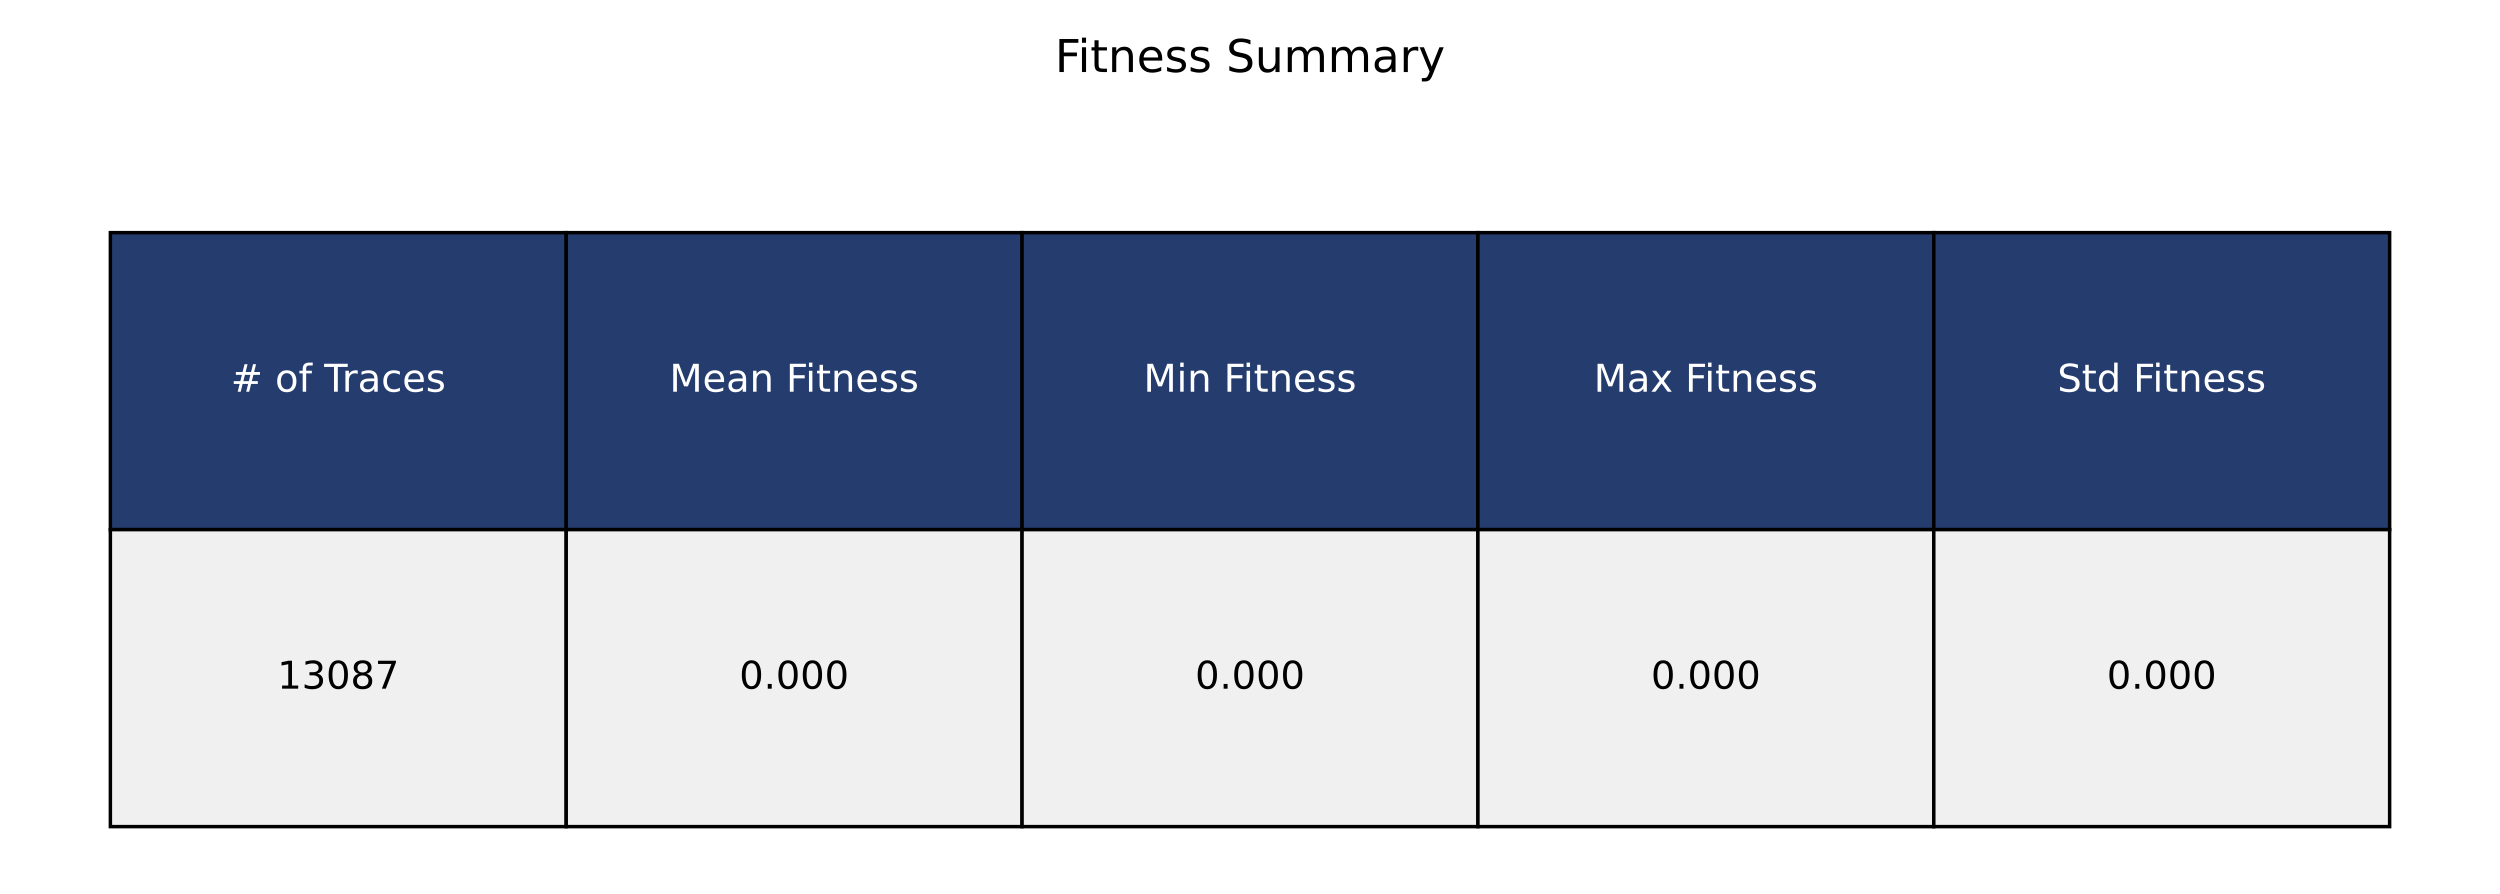
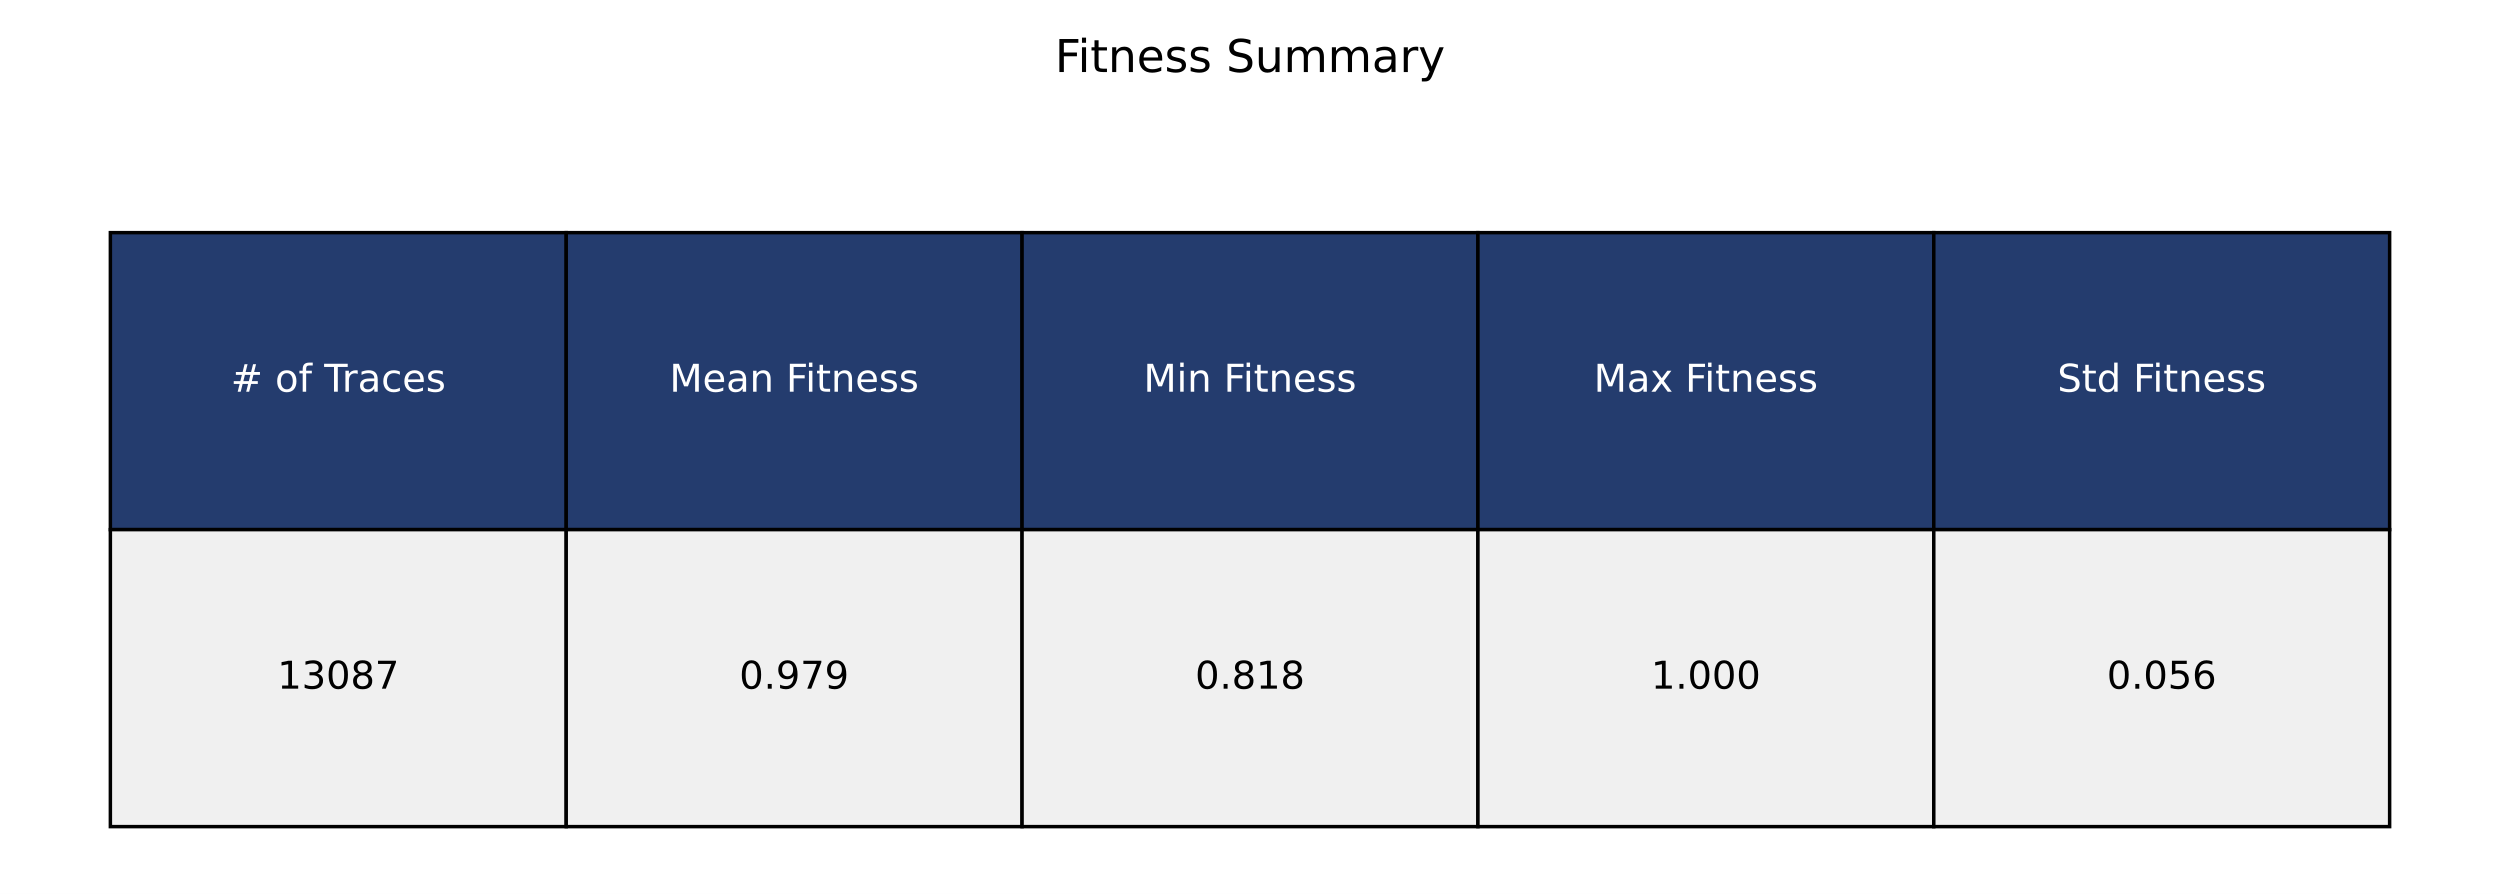
<svg xmlns="http://www.w3.org/2000/svg" xmlns:xlink="http://www.w3.org/1999/xlink" width="717.6pt" height="256.598pt" viewBox="0 0 717.6 256.598" version="1.1">
  <defs>
    <style type="text/css">*{stroke-linejoin: round; stroke-linecap: butt}</style>
  </defs>
  <g id="figure_1">
    <g id="patch_1">
      <path d="M 0 256.598  L 717.6 256.598  L 717.6 0  L 0 0  z " style="fill: #ffffff" />
    </g>
    <g id="axes_1">
      <g id="table_1">
        <g id="patch_2">
          <path d="M 31.68 152.025  L 162.528 152.025  L 162.528 66.777  L 31.68 66.777  z " style="fill: #243c6e; stroke: #000000; stroke-linejoin: miter" />
        </g>
        <g id="text_1">
          <g style="fill: #ffffff" transform="translate(66.2447 112.4365) scale(0.11 -0.11)">
            <defs>
              <path id="DejaVuSans-23" d="M 3272 2816  L 2363 2816  L 2100 1772  L 3016 1772  L 3272 2816  z M 2803 4594  L 2478 3297  L 3391 3297  L 3719 4594  L 4219 4594  L 3897 3297  L 4872 3297  L 4872 2816  L 3775 2816  L 3519 1772  L 4513 1772  L 4513 1294  L 3397 1294  L 3072 0  L 2572 0  L 2894 1294  L 1978 1294  L 1656 0  L 1153 0  L 1478 1294  L 494 1294  L 494 1772  L 1594 1772  L 1856 2816  L 850 2816  L 850 3297  L 1978 3297  L 2297 4594  L 2803 4594  z " transform="scale(0.015625)" />
              <path id="DejaVuSans-20" transform="scale(0.015625)" />
              <path id="DejaVuSans-6f" d="M 1959 3097  Q 1497 3097 1228 2736  Q 959 2375 959 1747  Q 959 1119 1226 758  Q 1494 397 1959 397  Q 2419 397 2687 759  Q 2956 1122 2956 1747  Q 2956 2369 2687 2733  Q 2419 3097 1959 3097  z M 1959 3584  Q 2709 3584 3137 3096  Q 3566 2609 3566 1747  Q 3566 888 3137 398  Q 2709 -91 1959 -91  Q 1206 -91 779 398  Q 353 888 353 1747  Q 353 2609 779 3096  Q 1206 3584 1959 3584  z " transform="scale(0.015625)" />
              <path id="DejaVuSans-66" d="M 2375 4863  L 2375 4384  L 1825 4384  Q 1516 4384 1395 4259  Q 1275 4134 1275 3809  L 1275 3500  L 2222 3500  L 2222 3053  L 1275 3053  L 1275 0  L 697 0  L 697 3053  L 147 3053  L 147 3500  L 697 3500  L 697 3744  Q 697 4328 969 4595  Q 1241 4863 1831 4863  L 2375 4863  z " transform="scale(0.015625)" />
              <path id="DejaVuSans-54" d="M -19 4666  L 3928 4666  L 3928 4134  L 2272 4134  L 2272 0  L 1638 0  L 1638 4134  L -19 4134  L -19 4666  z " transform="scale(0.015625)" />
              <path id="DejaVuSans-72" d="M 2631 2963  Q 2534 3019 2420 3045  Q 2306 3072 2169 3072  Q 1681 3072 1420 2755  Q 1159 2438 1159 1844  L 1159 0  L 581 0  L 581 3500  L 1159 3500  L 1159 2956  Q 1341 3275 1631 3429  Q 1922 3584 2338 3584  Q 2397 3584 2469 3576  Q 2541 3569 2628 3553  L 2631 2963  z " transform="scale(0.015625)" />
              <path id="DejaVuSans-61" d="M 2194 1759  Q 1497 1759 1228 1600  Q 959 1441 959 1056  Q 959 750 1161 570  Q 1363 391 1709 391  Q 2188 391 2477 730  Q 2766 1069 2766 1631  L 2766 1759  L 2194 1759  z M 3341 1997  L 3341 0  L 2766 0  L 2766 531  Q 2569 213 2275 61  Q 1981 -91 1556 -91  Q 1019 -91 701 211  Q 384 513 384 1019  Q 384 1609 779 1909  Q 1175 2209 1959 2209  L 2766 2209  L 2766 2266  Q 2766 2663 2505 2880  Q 2244 3097 1772 3097  Q 1472 3097 1187 3025  Q 903 2953 641 2809  L 641 3341  Q 956 3463 1253 3523  Q 1550 3584 1831 3584  Q 2591 3584 2966 3190  Q 3341 2797 3341 1997  z " transform="scale(0.015625)" />
              <path id="DejaVuSans-63" d="M 3122 3366  L 3122 2828  Q 2878 2963 2633 3030  Q 2388 3097 2138 3097  Q 1578 3097 1268 2742  Q 959 2388 959 1747  Q 959 1106 1268 751  Q 1578 397 2138 397  Q 2388 397 2633 464  Q 2878 531 3122 666  L 3122 134  Q 2881 22 2623 -34  Q 2366 -91 2075 -91  Q 1284 -91 818 406  Q 353 903 353 1747  Q 353 2603 823 3093  Q 1294 3584 2113 3584  Q 2378 3584 2631 3529  Q 2884 3475 3122 3366  z " transform="scale(0.015625)" />
              <path id="DejaVuSans-65" d="M 3597 1894  L 3597 1613  L 953 1613  Q 991 1019 1311 708  Q 1631 397 2203 397  Q 2534 397 2845 478  Q 3156 559 3463 722  L 3463 178  Q 3153 47 2828 -22  Q 2503 -91 2169 -91  Q 1331 -91 842 396  Q 353 884 353 1716  Q 353 2575 817 3079  Q 1281 3584 2069 3584  Q 2775 3584 3186 3129  Q 3597 2675 3597 1894  z M 3022 2063  Q 3016 2534 2758 2815  Q 2500 3097 2075 3097  Q 1594 3097 1305 2825  Q 1016 2553 972 2059  L 3022 2063  z " transform="scale(0.015625)" />
              <path id="DejaVuSans-73" d="M 2834 3397  L 2834 2853  Q 2591 2978 2328 3040  Q 2066 3103 1784 3103  Q 1356 3103 1142 2972  Q 928 2841 928 2578  Q 928 2378 1081 2264  Q 1234 2150 1697 2047  L 1894 2003  Q 2506 1872 2764 1633  Q 3022 1394 3022 966  Q 3022 478 2636 193  Q 2250 -91 1575 -91  Q 1294 -91 989 -36  Q 684 19 347 128  L 347 722  Q 666 556 975 473  Q 1284 391 1588 391  Q 1994 391 2212 530  Q 2431 669 2431 922  Q 2431 1156 2273 1281  Q 2116 1406 1581 1522  L 1381 1569  Q 847 1681 609 1914  Q 372 2147 372 2553  Q 372 3047 722 3315  Q 1072 3584 1716 3584  Q 2034 3584 2315 3537  Q 2597 3491 2834 3397  z " transform="scale(0.015625)" />
            </defs>
            <use xlink:href="#DejaVuSans-23" />
            <use xlink:href="#DejaVuSans-20" transform="translate(83.78906 0)" />
            <use xlink:href="#DejaVuSans-6f" transform="translate(115.5762 0)" />
            <use xlink:href="#DejaVuSans-66" transform="translate(176.7578 0)" />
            <use xlink:href="#DejaVuSans-20" transform="translate(211.9629 0)" />
            <use xlink:href="#DejaVuSans-54" transform="translate(243.75 0)" />
            <use xlink:href="#DejaVuSans-72" transform="translate(290.084 0)" />
            <use xlink:href="#DejaVuSans-61" transform="translate(331.1973 0)" />
            <use xlink:href="#DejaVuSans-63" transform="translate(392.4766 0)" />
            <use xlink:href="#DejaVuSans-65" transform="translate(447.457 0)" />
            <use xlink:href="#DejaVuSans-73" transform="translate(508.9805 0)" />
          </g>
        </g>
        <g id="patch_3">
          <path d="M 162.528 152.025  L 293.376 152.025  L 293.376 66.777  L 162.528 66.777  z " style="fill: #243c6e; stroke: #000000; stroke-linejoin: miter" />
        </g>
        <g id="text_2">
          <g style="fill: #ffffff" transform="translate(192.1693 112.4365) scale(0.11 -0.11)">
            <defs>
              <path id="DejaVuSans-4d" d="M 628 4666  L 1569 4666  L 2759 1491  L 3956 4666  L 4897 4666  L 4897 0  L 4281 0  L 4281 4097  L 3078 897  L 2444 897  L 1241 4097  L 1241 0  L 628 0  L 628 4666  z " transform="scale(0.015625)" />
              <path id="DejaVuSans-6e" d="M 3513 2113  L 3513 0  L 2938 0  L 2938 2094  Q 2938 2591 2744 2837  Q 2550 3084 2163 3084  Q 1697 3084 1428 2787  Q 1159 2491 1159 1978  L 1159 0  L 581 0  L 581 3500  L 1159 3500  L 1159 2956  Q 1366 3272 1645 3428  Q 1925 3584 2291 3584  Q 2894 3584 3203 3211  Q 3513 2838 3513 2113  z " transform="scale(0.015625)" />
              <path id="DejaVuSans-46" d="M 628 4666  L 3309 4666  L 3309 4134  L 1259 4134  L 1259 2759  L 3109 2759  L 3109 2228  L 1259 2228  L 1259 0  L 628 0  L 628 4666  z " transform="scale(0.015625)" />
              <path id="DejaVuSans-69" d="M 603 3500  L 1178 3500  L 1178 0  L 603 0  L 603 3500  z M 603 4863  L 1178 4863  L 1178 4134  L 603 4134  L 603 4863  z " transform="scale(0.015625)" />
              <path id="DejaVuSans-74" d="M 1172 4494  L 1172 3500  L 2356 3500  L 2356 3053  L 1172 3053  L 1172 1153  Q 1172 725 1289 603  Q 1406 481 1766 481  L 2356 481  L 2356 0  L 1766 0  Q 1100 0 847 248  Q 594 497 594 1153  L 594 3053  L 172 3053  L 172 3500  L 594 3500  L 594 4494  L 1172 4494  z " transform="scale(0.015625)" />
            </defs>
            <use xlink:href="#DejaVuSans-4d" />
            <use xlink:href="#DejaVuSans-65" transform="translate(86.2793 0)" />
            <use xlink:href="#DejaVuSans-61" transform="translate(147.8027 0)" />
            <use xlink:href="#DejaVuSans-6e" transform="translate(209.082 0)" />
            <use xlink:href="#DejaVuSans-20" transform="translate(272.4609 0)" />
            <use xlink:href="#DejaVuSans-46" transform="translate(304.248 0)" />
            <use xlink:href="#DejaVuSans-69" transform="translate(354.5176 0)" />
            <use xlink:href="#DejaVuSans-74" transform="translate(382.3008 0)" />
            <use xlink:href="#DejaVuSans-6e" transform="translate(421.5098 0)" />
            <use xlink:href="#DejaVuSans-65" transform="translate(484.8887 0)" />
            <use xlink:href="#DejaVuSans-73" transform="translate(546.4121 0)" />
            <use xlink:href="#DejaVuSans-73" transform="translate(598.5117 0)" />
          </g>
        </g>
        <g id="patch_4">
          <path d="M 293.376 152.025  L 424.224 152.025  L 424.224 66.777  L 293.376 66.777  z " style="fill: #243c6e; stroke: #000000; stroke-linejoin: miter" />
        </g>
        <g id="text_3">
          <g style="fill: #ffffff" transform="translate(328.2441 112.4365) scale(0.11 -0.11)">
            <use xlink:href="#DejaVuSans-4d" />
            <use xlink:href="#DejaVuSans-69" transform="translate(86.2793 0)" />
            <use xlink:href="#DejaVuSans-6e" transform="translate(114.0625 0)" />
            <use xlink:href="#DejaVuSans-20" transform="translate(177.4414 0)" />
            <use xlink:href="#DejaVuSans-46" transform="translate(209.2285 0)" />
            <use xlink:href="#DejaVuSans-69" transform="translate(259.498 0)" />
            <use xlink:href="#DejaVuSans-74" transform="translate(287.2812 0)" />
            <use xlink:href="#DejaVuSans-6e" transform="translate(326.4902 0)" />
            <use xlink:href="#DejaVuSans-65" transform="translate(389.8691 0)" />
            <use xlink:href="#DejaVuSans-73" transform="translate(451.3926 0)" />
            <use xlink:href="#DejaVuSans-73" transform="translate(503.4922 0)" />
          </g>
        </g>
        <g id="patch_5">
          <path d="M 424.224 152.025  L 555.072 152.025  L 555.072 66.777  L 424.224 66.777  z " style="fill: #243c6e; stroke: #000000; stroke-linejoin: miter" />
        </g>
        <g id="text_4">
          <g style="fill: #ffffff" transform="translate(457.4799 112.4365) scale(0.11 -0.11)">
            <defs>
              <path id="DejaVuSans-78" d="M 3513 3500  L 2247 1797  L 3578 0  L 2900 0  L 1881 1375  L 863 0  L 184 0  L 1544 1831  L 300 3500  L 978 3500  L 1906 2253  L 2834 3500  L 3513 3500  z " transform="scale(0.015625)" />
            </defs>
            <use xlink:href="#DejaVuSans-4d" />
            <use xlink:href="#DejaVuSans-61" transform="translate(86.2793 0)" />
            <use xlink:href="#DejaVuSans-78" transform="translate(147.5586 0)" />
            <use xlink:href="#DejaVuSans-20" transform="translate(206.7383 0)" />
            <use xlink:href="#DejaVuSans-46" transform="translate(238.5254 0)" />
            <use xlink:href="#DejaVuSans-69" transform="translate(288.7949 0)" />
            <use xlink:href="#DejaVuSans-74" transform="translate(316.5781 0)" />
            <use xlink:href="#DejaVuSans-6e" transform="translate(355.7871 0)" />
            <use xlink:href="#DejaVuSans-65" transform="translate(419.166 0)" />
            <use xlink:href="#DejaVuSans-73" transform="translate(480.6895 0)" />
            <use xlink:href="#DejaVuSans-73" transform="translate(532.7891 0)" />
          </g>
        </g>
        <g id="patch_6">
          <path d="M 555.072 152.025  L 685.92 152.025  L 685.92 66.777  L 555.072 66.777  z " style="fill: #243c6e; stroke: #000000; stroke-linejoin: miter" />
        </g>
        <g id="text_5">
          <g style="fill: #ffffff" transform="translate(590.5597 112.4365) scale(0.11 -0.11)">
            <defs>
              <path id="DejaVuSans-53" d="M 3425 4513  L 3425 3897  Q 3066 4069 2747 4153  Q 2428 4238 2131 4238  Q 1616 4238 1336 4038  Q 1056 3838 1056 3469  Q 1056 3159 1242 3001  Q 1428 2844 1947 2747  L 2328 2669  Q 3034 2534 3370 2195  Q 3706 1856 3706 1288  Q 3706 609 3251 259  Q 2797 -91 1919 -91  Q 1588 -91 1214 -16  Q 841 59 441 206  L 441 856  Q 825 641 1194 531  Q 1563 422 1919 422  Q 2459 422 2753 634  Q 3047 847 3047 1241  Q 3047 1584 2836 1778  Q 2625 1972 2144 2069  L 1759 2144  Q 1053 2284 737 2584  Q 422 2884 422 3419  Q 422 4038 858 4394  Q 1294 4750 2059 4750  Q 2388 4750 2728 4690  Q 3069 4631 3425 4513  z " transform="scale(0.015625)" />
              <path id="DejaVuSans-64" d="M 2906 2969  L 2906 4863  L 3481 4863  L 3481 0  L 2906 0  L 2906 525  Q 2725 213 2448 61  Q 2172 -91 1784 -91  Q 1150 -91 751 415  Q 353 922 353 1747  Q 353 2572 751 3078  Q 1150 3584 1784 3584  Q 2172 3584 2448 3432  Q 2725 3281 2906 2969  z M 947 1747  Q 947 1113 1208 752  Q 1469 391 1925 391  Q 2381 391 2643 752  Q 2906 1113 2906 1747  Q 2906 2381 2643 2742  Q 2381 3103 1925 3103  Q 1469 3103 1208 2742  Q 947 2381 947 1747  z " transform="scale(0.015625)" />
            </defs>
            <use xlink:href="#DejaVuSans-53" />
            <use xlink:href="#DejaVuSans-74" transform="translate(63.47656 0)" />
            <use xlink:href="#DejaVuSans-64" transform="translate(102.6855 0)" />
            <use xlink:href="#DejaVuSans-20" transform="translate(166.1621 0)" />
            <use xlink:href="#DejaVuSans-46" transform="translate(197.9492 0)" />
            <use xlink:href="#DejaVuSans-69" transform="translate(248.2188 0)" />
            <use xlink:href="#DejaVuSans-74" transform="translate(276.002 0)" />
            <use xlink:href="#DejaVuSans-6e" transform="translate(315.2109 0)" />
            <use xlink:href="#DejaVuSans-65" transform="translate(378.5898 0)" />
            <use xlink:href="#DejaVuSans-73" transform="translate(440.1133 0)" />
            <use xlink:href="#DejaVuSans-73" transform="translate(492.2129 0)" />
          </g>
        </g>
        <g id="patch_7">
          <path d="M 31.68 237.273  L 162.528 237.273  L 162.528 152.025  L 31.68 152.025  z " style="fill: #f0f0f0; stroke: #000000; stroke-linejoin: miter" />
        </g>
        <g id="text_6">
          <g transform="translate(79.60712 197.6845) scale(0.11 -0.11)">
            <defs>
              <path id="DejaVuSans-31" d="M 794 531  L 1825 531  L 1825 4091  L 703 3866  L 703 4441  L 1819 4666  L 2450 4666  L 2450 531  L 3481 531  L 3481 0  L 794 0  L 794 531  z " transform="scale(0.015625)" />
              <path id="DejaVuSans-33" d="M 2597 2516  Q 3050 2419 3304 2112  Q 3559 1806 3559 1356  Q 3559 666 3084 287  Q 2609 -91 1734 -91  Q 1441 -91 1130 -33  Q 819 25 488 141  L 488 750  Q 750 597 1062 519  Q 1375 441 1716 441  Q 2309 441 2620 675  Q 2931 909 2931 1356  Q 2931 1769 2642 2001  Q 2353 2234 1838 2234  L 1294 2234  L 1294 2753  L 1863 2753  Q 2328 2753 2575 2939  Q 2822 3125 2822 3475  Q 2822 3834 2567 4026  Q 2313 4219 1838 4219  Q 1578 4219 1281 4162  Q 984 4106 628 3988  L 628 4550  Q 988 4650 1302 4700  Q 1616 4750 1894 4750  Q 2613 4750 3031 4423  Q 3450 4097 3450 3541  Q 3450 3153 3228 2886  Q 3006 2619 2597 2516  z " transform="scale(0.015625)" />
              <path id="DejaVuSans-30" d="M 2034 4250  Q 1547 4250 1301 3770  Q 1056 3291 1056 2328  Q 1056 1369 1301 889  Q 1547 409 2034 409  Q 2525 409 2770 889  Q 3016 1369 3016 2328  Q 3016 3291 2770 3770  Q 2525 4250 2034 4250  z M 2034 4750  Q 2819 4750 3233 4129  Q 3647 3509 3647 2328  Q 3647 1150 3233 529  Q 2819 -91 2034 -91  Q 1250 -91 836 529  Q 422 1150 422 2328  Q 422 3509 836 4129  Q 1250 4750 2034 4750  z " transform="scale(0.015625)" />
              <path id="DejaVuSans-38" d="M 2034 2216  Q 1584 2216 1326 1975  Q 1069 1734 1069 1313  Q 1069 891 1326 650  Q 1584 409 2034 409  Q 2484 409 2743 651  Q 3003 894 3003 1313  Q 3003 1734 2745 1975  Q 2488 2216 2034 2216  z M 1403 2484  Q 997 2584 770 2862  Q 544 3141 544 3541  Q 544 4100 942 4425  Q 1341 4750 2034 4750  Q 2731 4750 3128 4425  Q 3525 4100 3525 3541  Q 3525 3141 3298 2862  Q 3072 2584 2669 2484  Q 3125 2378 3379 2068  Q 3634 1759 3634 1313  Q 3634 634 3220 271  Q 2806 -91 2034 -91  Q 1263 -91 848 271  Q 434 634 434 1313  Q 434 1759 690 2068  Q 947 2378 1403 2484  z M 1172 3481  Q 1172 3119 1398 2916  Q 1625 2713 2034 2713  Q 2441 2713 2670 2916  Q 2900 3119 2900 3481  Q 2900 3844 2670 4047  Q 2441 4250 2034 4250  Q 1625 4250 1398 4047  Q 1172 3844 1172 3481  z " transform="scale(0.015625)" />
              <path id="DejaVuSans-37" d="M 525 4666  L 3525 4666  L 3525 4397  L 1831 0  L 1172 0  L 2766 4134  L 525 4134  L 525 4666  z " transform="scale(0.015625)" />
            </defs>
            <use xlink:href="#DejaVuSans-31" />
            <use xlink:href="#DejaVuSans-33" transform="translate(63.62305 0)" />
            <use xlink:href="#DejaVuSans-30" transform="translate(127.2461 0)" />
            <use xlink:href="#DejaVuSans-38" transform="translate(190.8691 0)" />
            <use xlink:href="#DejaVuSans-37" transform="translate(254.4922 0)" />
          </g>
        </g>
        <g id="patch_8">
          <path d="M 162.528 237.273  L 293.376 237.273  L 293.376 152.025  L 162.528 152.025  z " style="fill: #f0f0f0; stroke: #000000; stroke-linejoin: miter" />
        </g>
        <g id="text_7">
          <g transform="translate(212.2065 197.6845) scale(0.11 -0.11)">
            <defs>
              <path id="DejaVuSans-2e" d="M 684 794  L 1344 794  L 1344 0  L 684 0  L 684 794  z " transform="scale(0.015625)" />
+               <path id="DejaVuSans-39" d="M 703 97  L 703 672  Q 941 559 1184 500  Q 1428 441 1663 441  Q 2288 441 2617 861  Q 2947 1281 2994 2138  Q 2813 1869 2534 1725  Q 2256 1581 1919 1581  Q 1219 1581 811 2004  Q 403 2428 403 3163  Q 403 3881 828 4315  Q 1253 4750 1959 4750  Q 2769 4750 3195 4129  Q 3622 3509 3622 2328  Q 3622 1225 3098 567  Q 2575 -91 1691 -91  Q 1453 -91 1209 -44  Q 966 3 703 97  z M 1959 2075  Q 2384 2075 2632 2365  Q 2881 2656 2881 3163  Q 2881 3666 2632 3958  Q 2384 4250 1959 4250  Q 1534 4250 1286 3958  Q 1038 3666 1038 3163  Q 1038 2656 1286 2365  Q 1534 2075 1959 2075  z " transform="scale(0.015625)" />
            </defs>
            <use xlink:href="#DejaVuSans-30" />
+             <use xlink:href="#DejaVuSans-2e" transform="translate(63.62305 0)" />
+             <use xlink:href="#DejaVuSans-39" transform="translate(95.41016 0)" />
+             <use xlink:href="#DejaVuSans-37" transform="translate(159.0332 0)" />
+             <use xlink:href="#DejaVuSans-39" transform="translate(222.6562 0)" />
+           </g>
+         </g>
+         <g id="patch_9">
+           <path d="M 293.376 237.273  L 424.224 237.273  L 424.224 152.025  L 293.376 152.025  z " style="fill: #f0f0f0; stroke: #000000; stroke-linejoin: miter" />
+         </g>
+         <g id="text_8">
+           <g transform="translate(343.0545 197.6845) scale(0.11 -0.11)">
+             <use xlink:href="#DejaVuSans-30" />
+             <use xlink:href="#DejaVuSans-2e" transform="translate(63.62305 0)" />
+             <use xlink:href="#DejaVuSans-38" transform="translate(95.41016 0)" />
+             <use xlink:href="#DejaVuSans-31" transform="translate(159.0332 0)" />
+             <use xlink:href="#DejaVuSans-38" transform="translate(222.6562 0)" />
+           </g>
+         </g>
+         <g id="patch_10">
+           <path d="M 424.224 237.273  L 555.072 237.273  L 555.072 152.025  L 424.224 152.025  z " style="fill: #f0f0f0; stroke: #000000; stroke-linejoin: miter" />
+         </g>
+         <g id="text_9">
+           <g transform="translate(473.9025 197.6845) scale(0.11 -0.11)">
+             <use xlink:href="#DejaVuSans-31" />
            <use xlink:href="#DejaVuSans-2e" transform="translate(63.62305 0)" />
            <use xlink:href="#DejaVuSans-30" transform="translate(95.41016 0)" />
            <use xlink:href="#DejaVuSans-30" transform="translate(159.0332 0)" />
            <use xlink:href="#DejaVuSans-30" transform="translate(222.6562 0)" />
          </g>
        </g>
-         <g id="patch_9">
-           <path d="M 293.376 237.273  L 424.224 237.273  L 424.224 152.025  L 293.376 152.025  z " style="fill: #f0f0f0; stroke: #000000; stroke-linejoin: miter" />
-         </g>
-         <g id="text_8">
-           <g transform="translate(343.0545 197.6845) scale(0.11 -0.11)">
-             <use xlink:href="#DejaVuSans-30" />
-             <use xlink:href="#DejaVuSans-2e" transform="translate(63.62305 0)" />
-             <use xlink:href="#DejaVuSans-30" transform="translate(95.41016 0)" />
-             <use xlink:href="#DejaVuSans-30" transform="translate(159.0332 0)" />
-             <use xlink:href="#DejaVuSans-30" transform="translate(222.6562 0)" />
-           </g>
-         </g>
-         <g id="patch_10">
-           <path d="M 424.224 237.273  L 555.072 237.273  L 555.072 152.025  L 424.224 152.025  z " style="fill: #f0f0f0; stroke: #000000; stroke-linejoin: miter" />
-         </g>
-         <g id="text_9">
-           <g transform="translate(473.9025 197.6845) scale(0.11 -0.11)">
-             <use xlink:href="#DejaVuSans-30" />
-             <use xlink:href="#DejaVuSans-2e" transform="translate(63.62305 0)" />
-             <use xlink:href="#DejaVuSans-30" transform="translate(95.41016 0)" />
-             <use xlink:href="#DejaVuSans-30" transform="translate(159.0332 0)" />
-             <use xlink:href="#DejaVuSans-30" transform="translate(222.6562 0)" />
-           </g>
-         </g>
        <g id="patch_11">
          <path d="M 555.072 237.273  L 685.92 237.273  L 685.92 152.025  L 555.072 152.025  z " style="fill: #f0f0f0; stroke: #000000; stroke-linejoin: miter" />
        </g>
        <g id="text_10">
          <g transform="translate(604.7505 197.6845) scale(0.11 -0.11)">
+             <defs>
+               <path id="DejaVuSans-35" d="M 691 4666  L 3169 4666  L 3169 4134  L 1269 4134  L 1269 2991  Q 1406 3038 1543 3061  Q 1681 3084 1819 3084  Q 2600 3084 3056 2656  Q 3513 2228 3513 1497  Q 3513 744 3044 326  Q 2575 -91 1722 -91  Q 1428 -91 1123 -41  Q 819 9 494 109  L 494 744  Q 775 591 1075 516  Q 1375 441 1709 441  Q 2250 441 2565 725  Q 2881 1009 2881 1497  Q 2881 1984 2565 2268  Q 2250 2553 1709 2553  Q 1456 2553 1204 2497  Q 953 2441 691 2322  L 691 4666  z " transform="scale(0.015625)" />
+               <path id="DejaVuSans-36" d="M 2113 2584  Q 1688 2584 1439 2293  Q 1191 2003 1191 1497  Q 1191 994 1439 701  Q 1688 409 2113 409  Q 2538 409 2786 701  Q 3034 994 3034 1497  Q 3034 2003 2786 2293  Q 2538 2584 2113 2584  z M 3366 4563  L 3366 3988  Q 3128 4100 2886 4159  Q 2644 4219 2406 4219  Q 1781 4219 1451 3797  Q 1122 3375 1075 2522  Q 1259 2794 1537 2939  Q 1816 3084 2150 3084  Q 2853 3084 3261 2657  Q 3669 2231 3669 1497  Q 3669 778 3244 343  Q 2819 -91 2113 -91  Q 1303 -91 875 529  Q 447 1150 447 2328  Q 447 3434 972 4092  Q 1497 4750 2381 4750  Q 2619 4750 2861 4703  Q 3103 4656 3366 4563  z " transform="scale(0.015625)" />
+             </defs>
            <use xlink:href="#DejaVuSans-30" />
            <use xlink:href="#DejaVuSans-2e" transform="translate(63.62305 0)" />
            <use xlink:href="#DejaVuSans-30" transform="translate(95.41016 0)" />
-             <use xlink:href="#DejaVuSans-30" transform="translate(159.0332 0)" />
-             <use xlink:href="#DejaVuSans-30" transform="translate(222.6562 0)" />
+             <use xlink:href="#DejaVuSans-35" transform="translate(159.0332 0)" />
+             <use xlink:href="#DejaVuSans-36" transform="translate(222.6562 0)" />
          </g>
        </g>
      </g>
      <g id="text_11">
        <g transform="translate(302.8106 20.67797) scale(0.13 -0.13)">
          <defs>
            <path id="DejaVuSans-75" d="M 544 1381  L 544 3500  L 1119 3500  L 1119 1403  Q 1119 906 1312 657  Q 1506 409 1894 409  Q 2359 409 2629 706  Q 2900 1003 2900 1516  L 2900 3500  L 3475 3500  L 3475 0  L 2900 0  L 2900 538  Q 2691 219 2414 64  Q 2138 -91 1772 -91  Q 1169 -91 856 284  Q 544 659 544 1381  z M 1991 3584  L 1991 3584  z " transform="scale(0.015625)" />
            <path id="DejaVuSans-6d" d="M 3328 2828  Q 3544 3216 3844 3400  Q 4144 3584 4550 3584  Q 5097 3584 5394 3201  Q 5691 2819 5691 2113  L 5691 0  L 5113 0  L 5113 2094  Q 5113 2597 4934 2840  Q 4756 3084 4391 3084  Q 3944 3084 3684 2787  Q 3425 2491 3425 1978  L 3425 0  L 2847 0  L 2847 2094  Q 2847 2600 2669 2842  Q 2491 3084 2119 3084  Q 1678 3084 1418 2786  Q 1159 2488 1159 1978  L 1159 0  L 581 0  L 581 3500  L 1159 3500  L 1159 2956  Q 1356 3278 1631 3431  Q 1906 3584 2284 3584  Q 2666 3584 2933 3390  Q 3200 3197 3328 2828  z " transform="scale(0.015625)" />
            <path id="DejaVuSans-79" d="M 2059 -325  Q 1816 -950 1584 -1140  Q 1353 -1331 966 -1331  L 506 -1331  L 506 -850  L 844 -850  Q 1081 -850 1212 -737  Q 1344 -625 1503 -206  L 1606 56  L 191 3500  L 800 3500  L 1894 763  L 2988 3500  L 3597 3500  L 2059 -325  z " transform="scale(0.015625)" />
          </defs>
          <use xlink:href="#DejaVuSans-46" />
          <use xlink:href="#DejaVuSans-69" transform="translate(50.26953 0)" />
          <use xlink:href="#DejaVuSans-74" transform="translate(78.05273 0)" />
          <use xlink:href="#DejaVuSans-6e" transform="translate(117.2617 0)" />
          <use xlink:href="#DejaVuSans-65" transform="translate(180.6406 0)" />
          <use xlink:href="#DejaVuSans-73" transform="translate(242.1641 0)" />
          <use xlink:href="#DejaVuSans-73" transform="translate(294.2637 0)" />
          <use xlink:href="#DejaVuSans-20" transform="translate(346.3633 0)" />
          <use xlink:href="#DejaVuSans-53" transform="translate(378.1504 0)" />
          <use xlink:href="#DejaVuSans-75" transform="translate(441.627 0)" />
          <use xlink:href="#DejaVuSans-6d" transform="translate(505.0059 0)" />
          <use xlink:href="#DejaVuSans-6d" transform="translate(602.418 0)" />
          <use xlink:href="#DejaVuSans-61" transform="translate(699.8301 0)" />
          <use xlink:href="#DejaVuSans-72" transform="translate(761.1094 0)" />
          <use xlink:href="#DejaVuSans-79" transform="translate(802.2227 0)" />
        </g>
      </g>
    </g>
  </g>
</svg>
